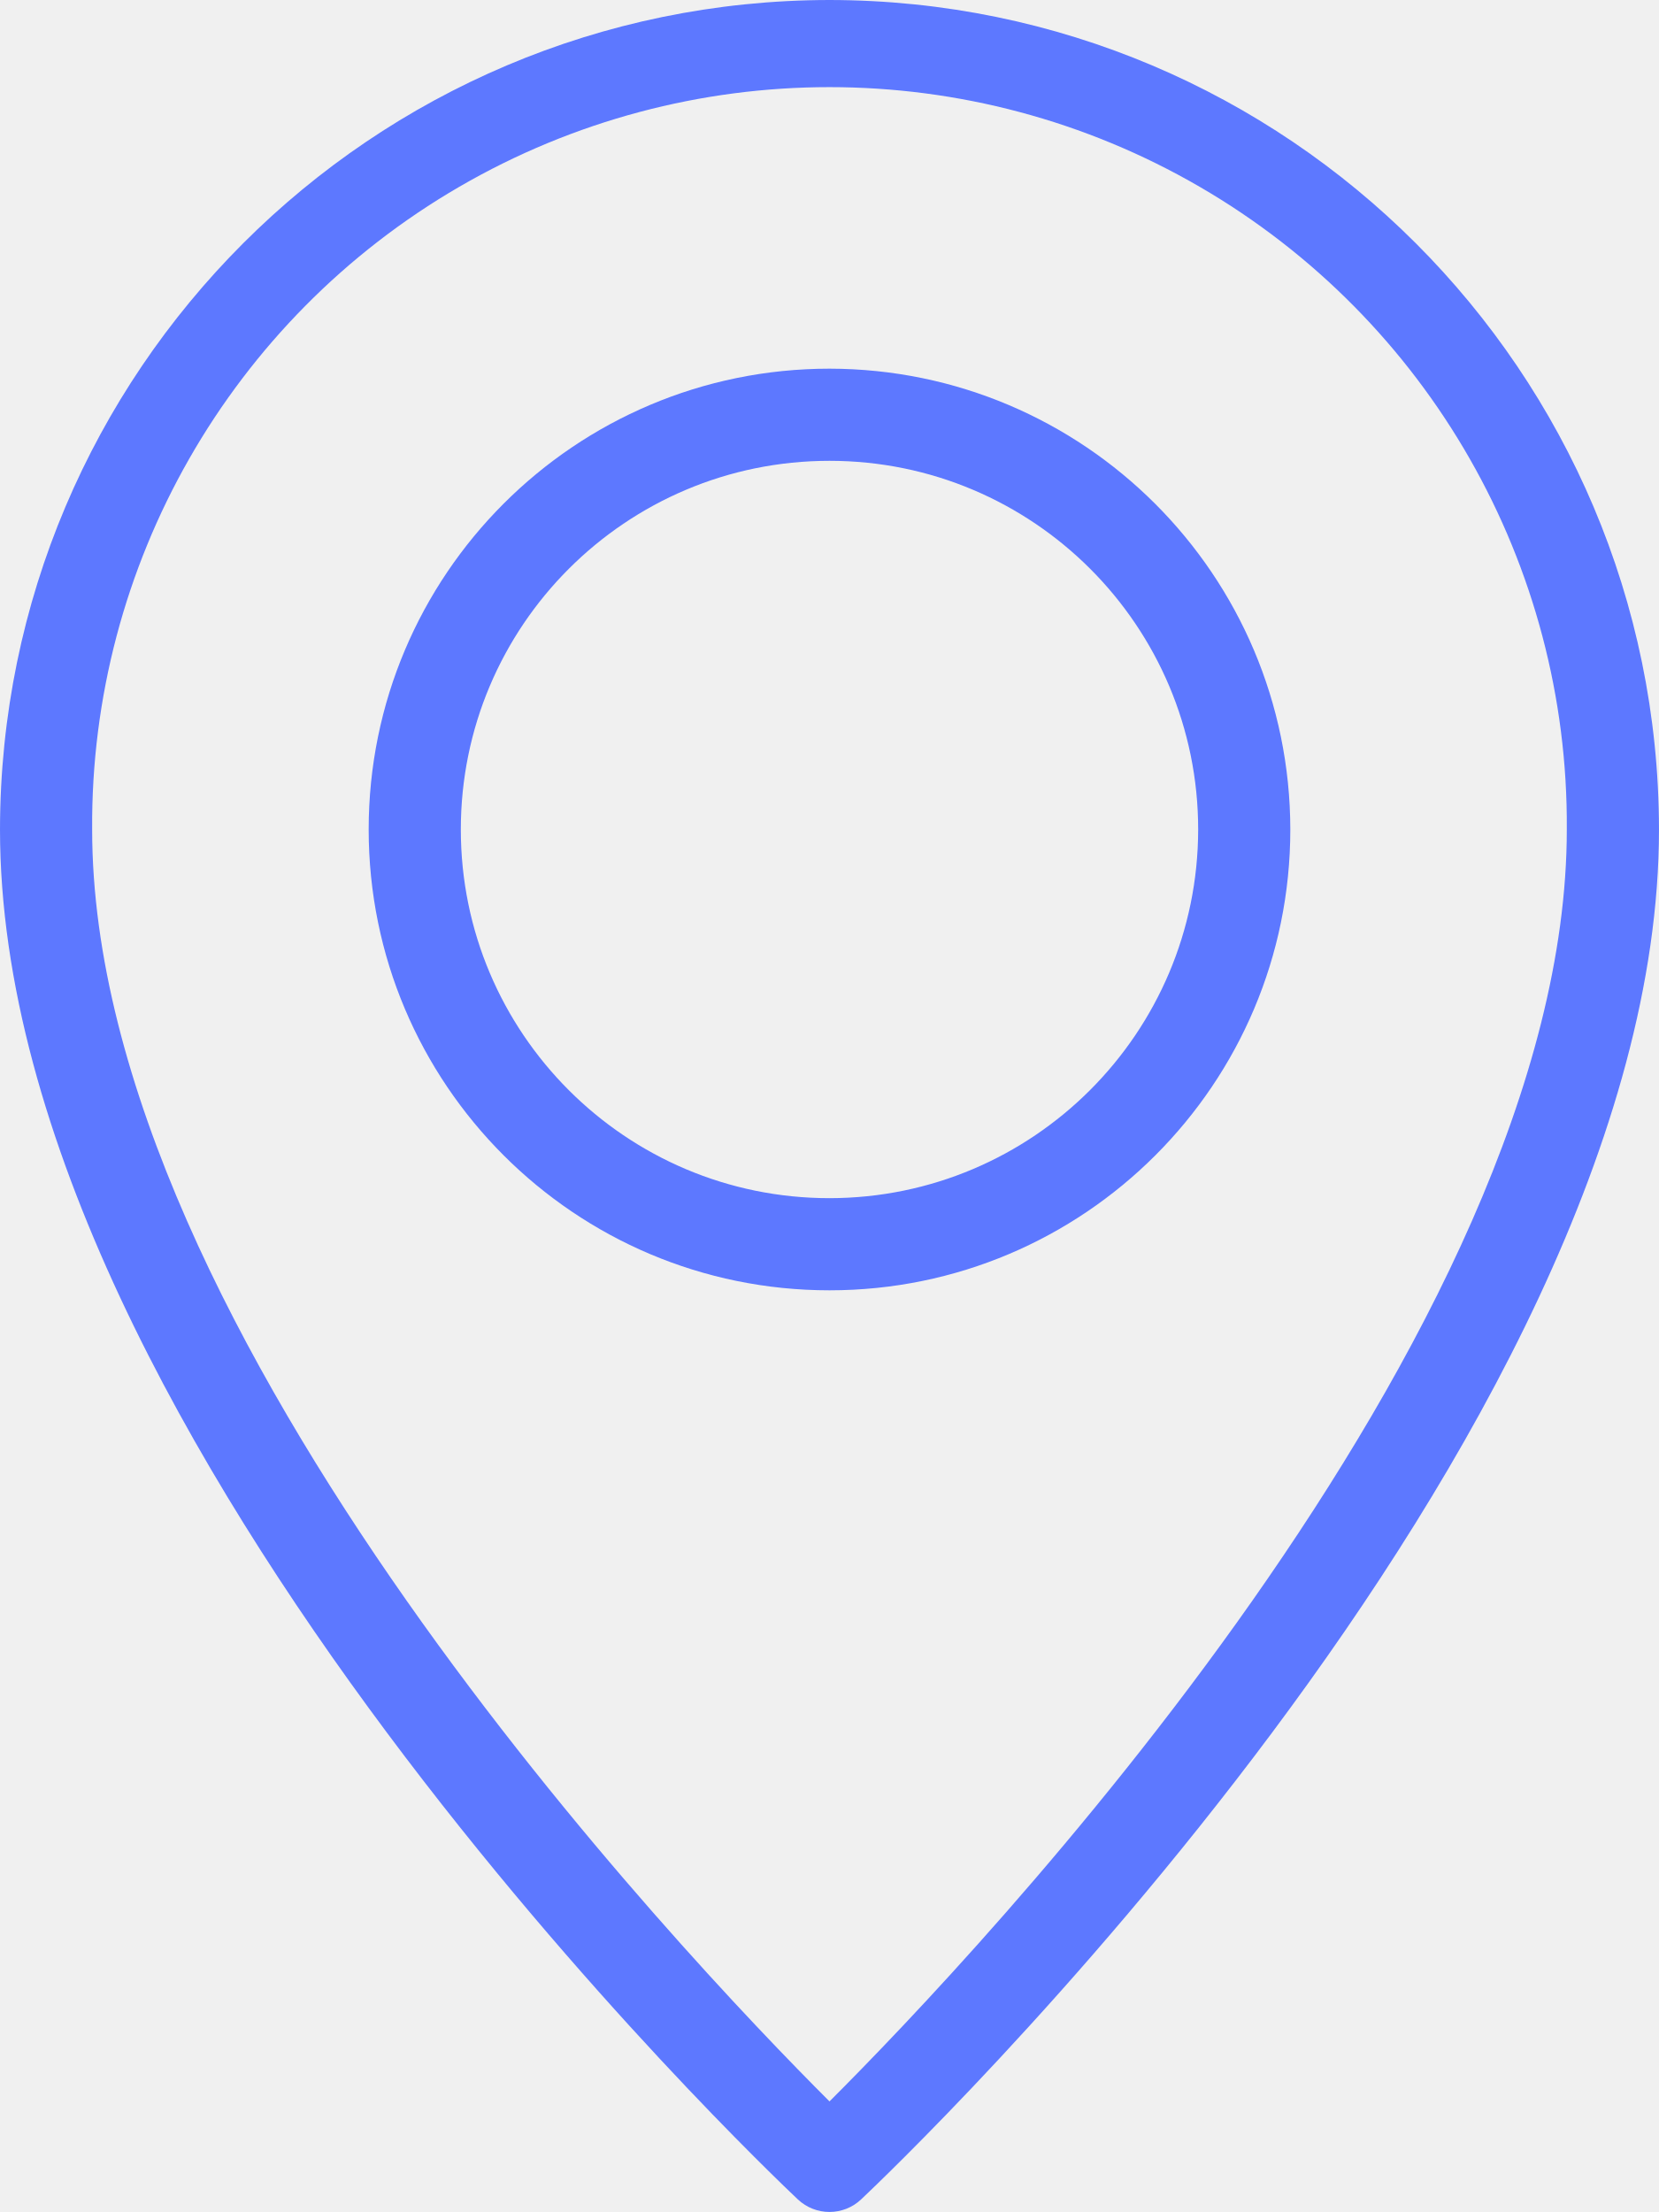
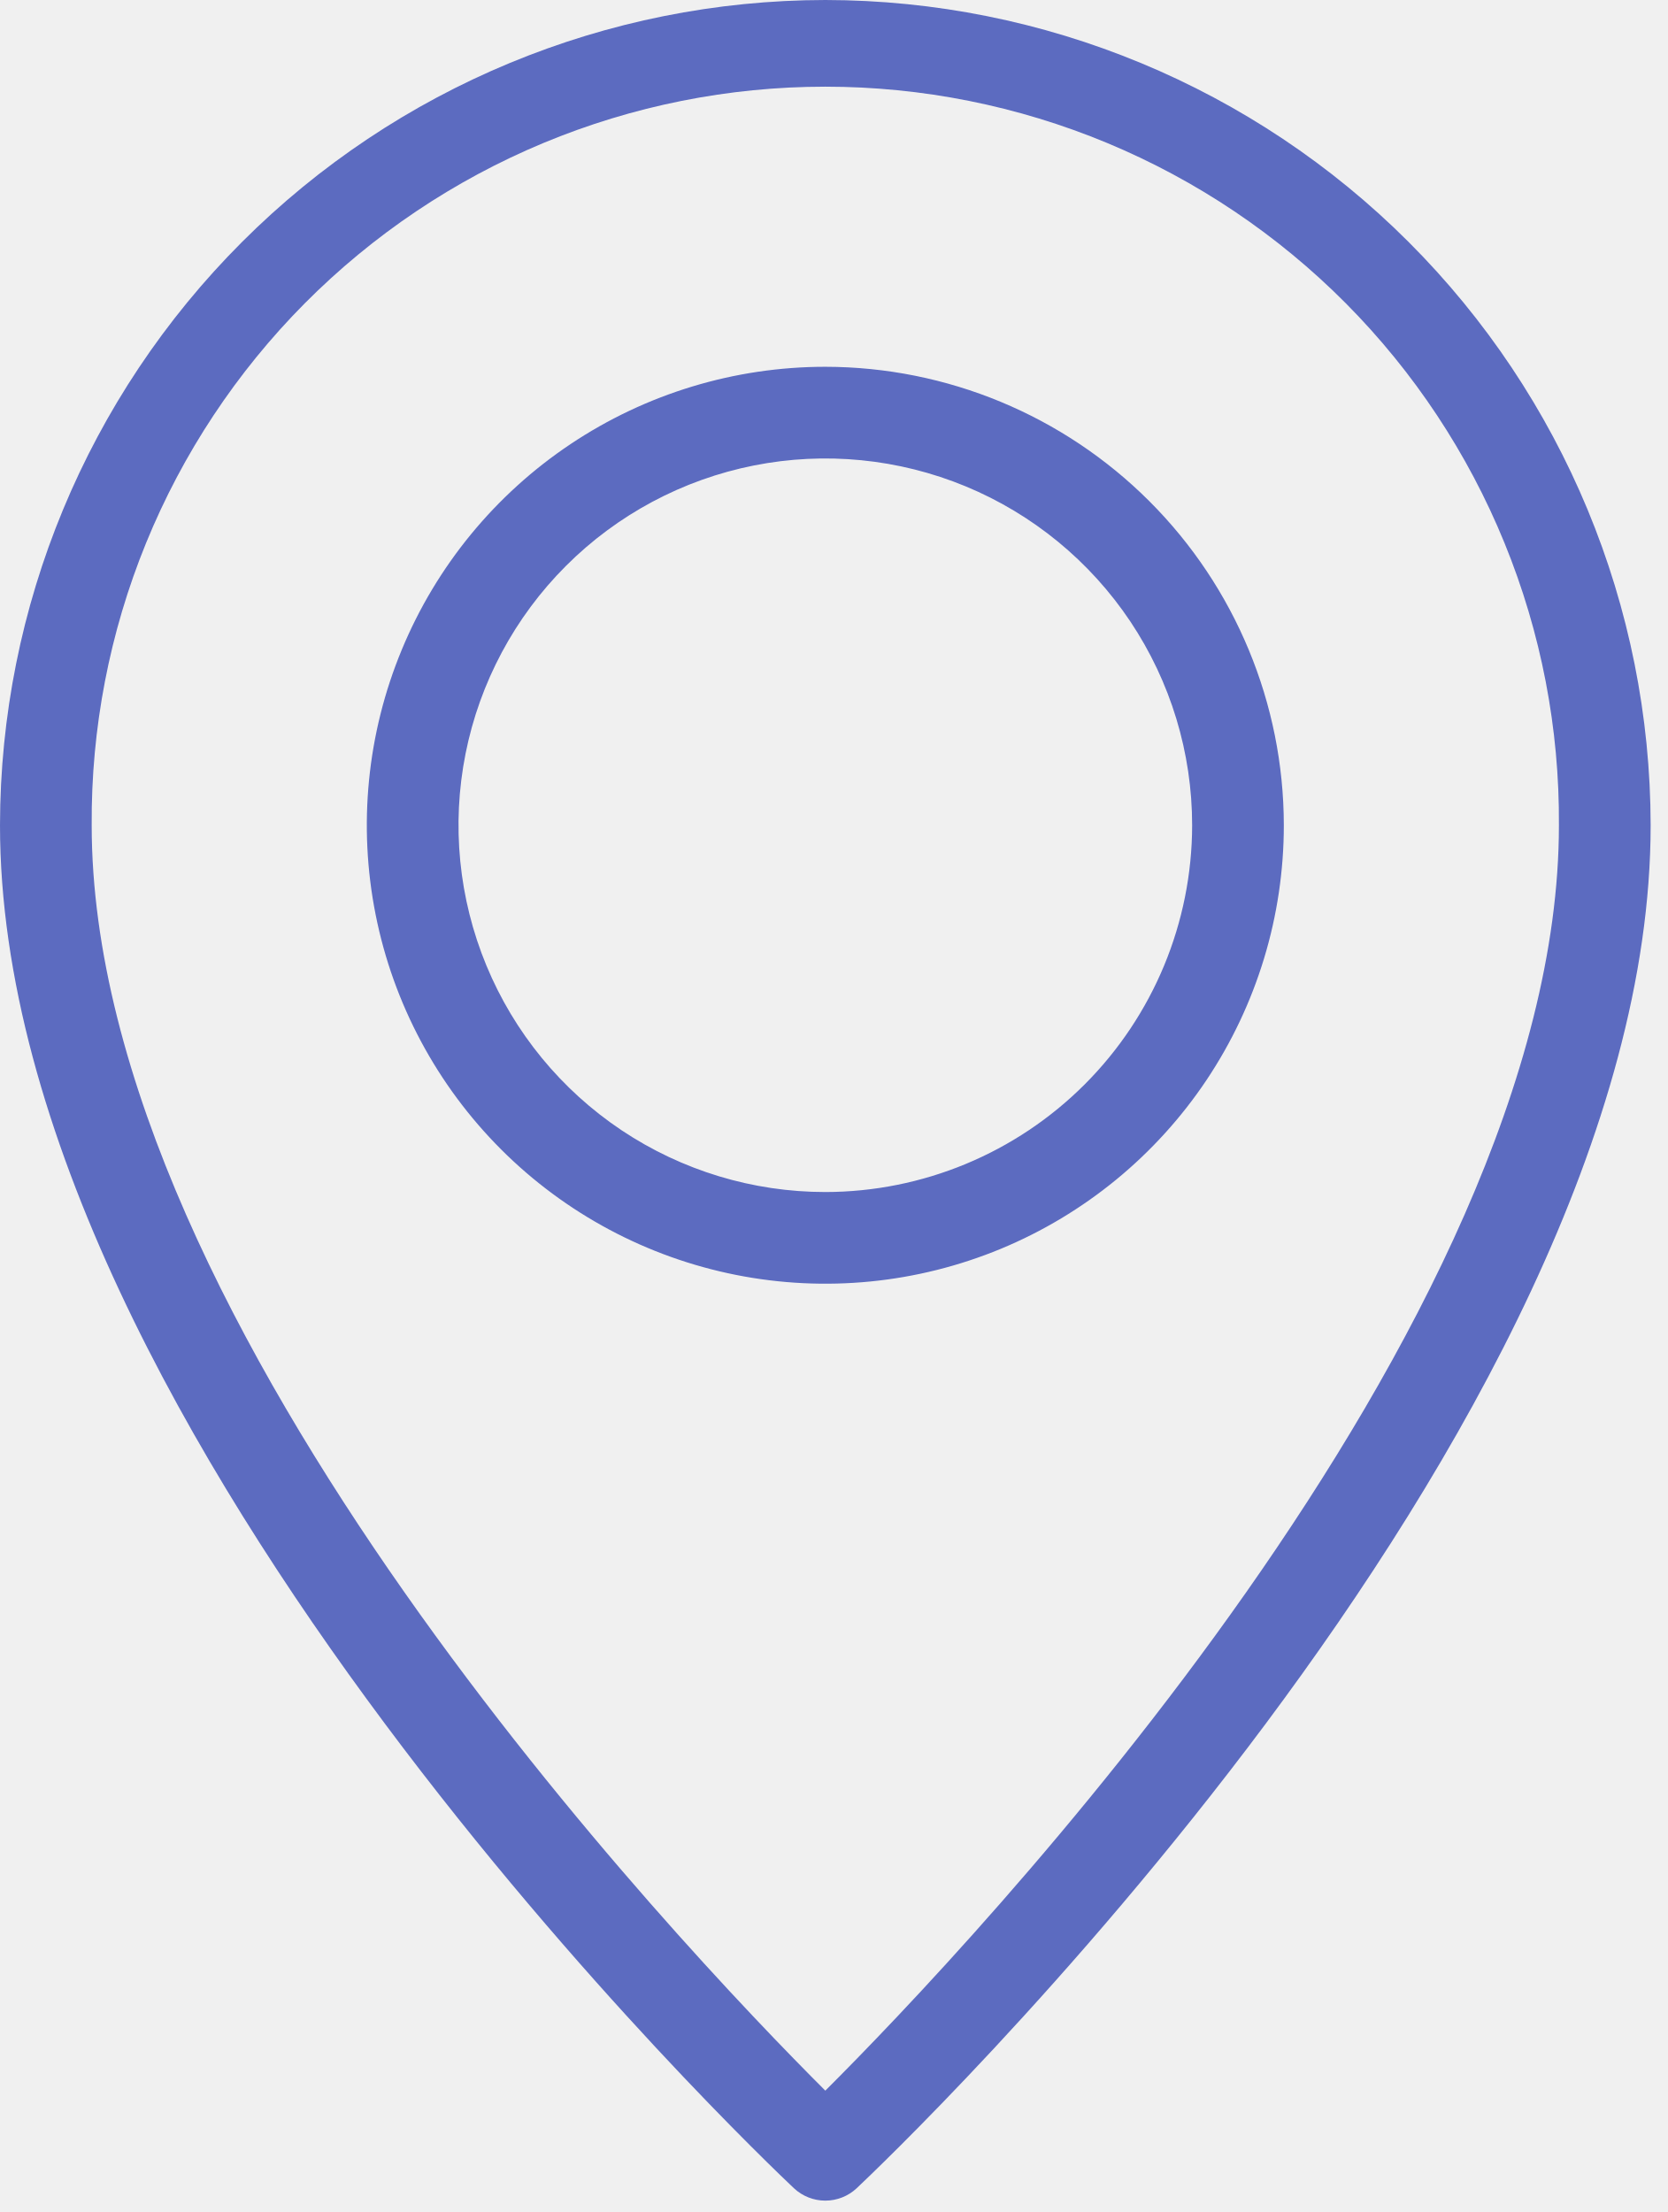
- <svg xmlns="http://www.w3.org/2000/svg" width="48.5" height="64.667" viewBox="0 0 48.5 64.667">
-   <g id="Group_1250" data-name="Group 1250" transform="translate(-64)">
-     <path id="Path_1466" data-name="Path 1466" d="M88.25,0A24.277,24.277,0,0,0,64,24.25C64,42.14,86.374,63.4,87.326,64.3a1.349,1.349,0,0,0,1.847,0C90.126,63.4,112.5,42.14,112.5,24.25A24.277,24.277,0,0,0,88.25,0Zm0,61.434C84.016,57.207,66.694,39.006,66.694,24.25a21.556,21.556,0,1,1,43.111,0C109.806,39.006,92.484,57.207,88.25,61.434Z" fill="#5d78ff" />
-     <path id="Path_1467" data-name="Path 1467" d="M162.805,85.333a13.472,13.472,0,1,0,13.472,13.472A13.488,13.488,0,0,0,162.805,85.333Zm0,24.25a10.778,10.778,0,1,1,10.778-10.778A10.789,10.789,0,0,1,162.805,109.583Z" transform="translate(-74.555 -74.555)" fill="#5d78ff" />
+ <svg xmlns="http://www.w3.org/2000/svg" width="49" height="65" viewBox="0 0 49 65" fill="none">
+   <g clip-path="url(#clip0)">
+     <path d="M24.25 0C17.821 0.007 11.657 2.564 7.111 7.111C2.564 11.657 0.007 17.821 0 24.25C0 42.14 22.374 63.4 23.326 64.3C23.576 64.535 23.906 64.666 24.25 64.666C24.593 64.666 24.923 64.535 25.173 64.3C26.126 63.4 48.5 42.14 48.5 24.25C48.493 17.821 45.936 11.657 41.389 7.111C36.843 2.564 30.679 0.007 24.25 0V0ZM24.25 61.434C20.016 57.207 2.694 39.006 2.694 24.25C2.675 21.407 3.218 18.588 4.292 15.956C5.367 13.324 6.952 10.93 8.955 8.913C10.959 6.896 13.342 5.295 15.966 4.202C18.591 3.11 21.406 2.547 24.25 2.547C27.093 2.547 29.908 3.11 32.532 4.202C35.157 5.295 37.54 6.896 39.544 8.913C41.547 10.93 43.132 13.324 44.206 15.956C45.281 18.588 45.824 21.407 45.805 24.25C45.806 39.006 28.484 57.207 24.25 61.434Z" fill="#5C6BC0" />
+     <path d="M24.25 10.778C21.586 10.778 18.981 11.568 16.765 13.049C14.55 14.529 12.823 16.633 11.804 19.095C10.784 21.556 10.517 24.265 11.037 26.878C11.557 29.492 12.84 31.892 14.724 33.776C16.608 35.66 19.009 36.943 21.622 37.463C24.235 37.983 26.944 37.716 29.406 36.697C31.867 35.677 33.971 33.95 35.452 31.735C36.932 29.519 37.722 26.915 37.722 24.25C37.718 20.678 36.297 17.254 33.772 14.729C31.246 12.203 27.822 10.782 24.25 10.778ZM24.25 35.028C22.118 35.028 20.035 34.396 18.262 33.212C16.49 32.027 15.108 30.344 14.293 28.375C13.477 26.405 13.263 24.238 13.679 22.147C14.095 20.057 15.122 18.136 16.629 16.629C18.136 15.121 20.057 14.095 22.147 13.679C24.238 13.263 26.405 13.477 28.375 14.292C30.344 15.108 32.027 16.49 33.212 18.262C34.396 20.035 35.028 22.118 35.028 24.25C35.025 27.108 33.889 29.847 31.868 31.868C29.847 33.889 27.108 35.025 24.25 35.028V35.028Z" fill="#5C6BC0" />
  </g>
+   <defs>
+     <clipPath id="clip0">
+       <rect width="48.5" height="64.667" fill="white" />
+     </clipPath>
+   </defs>
</svg>
